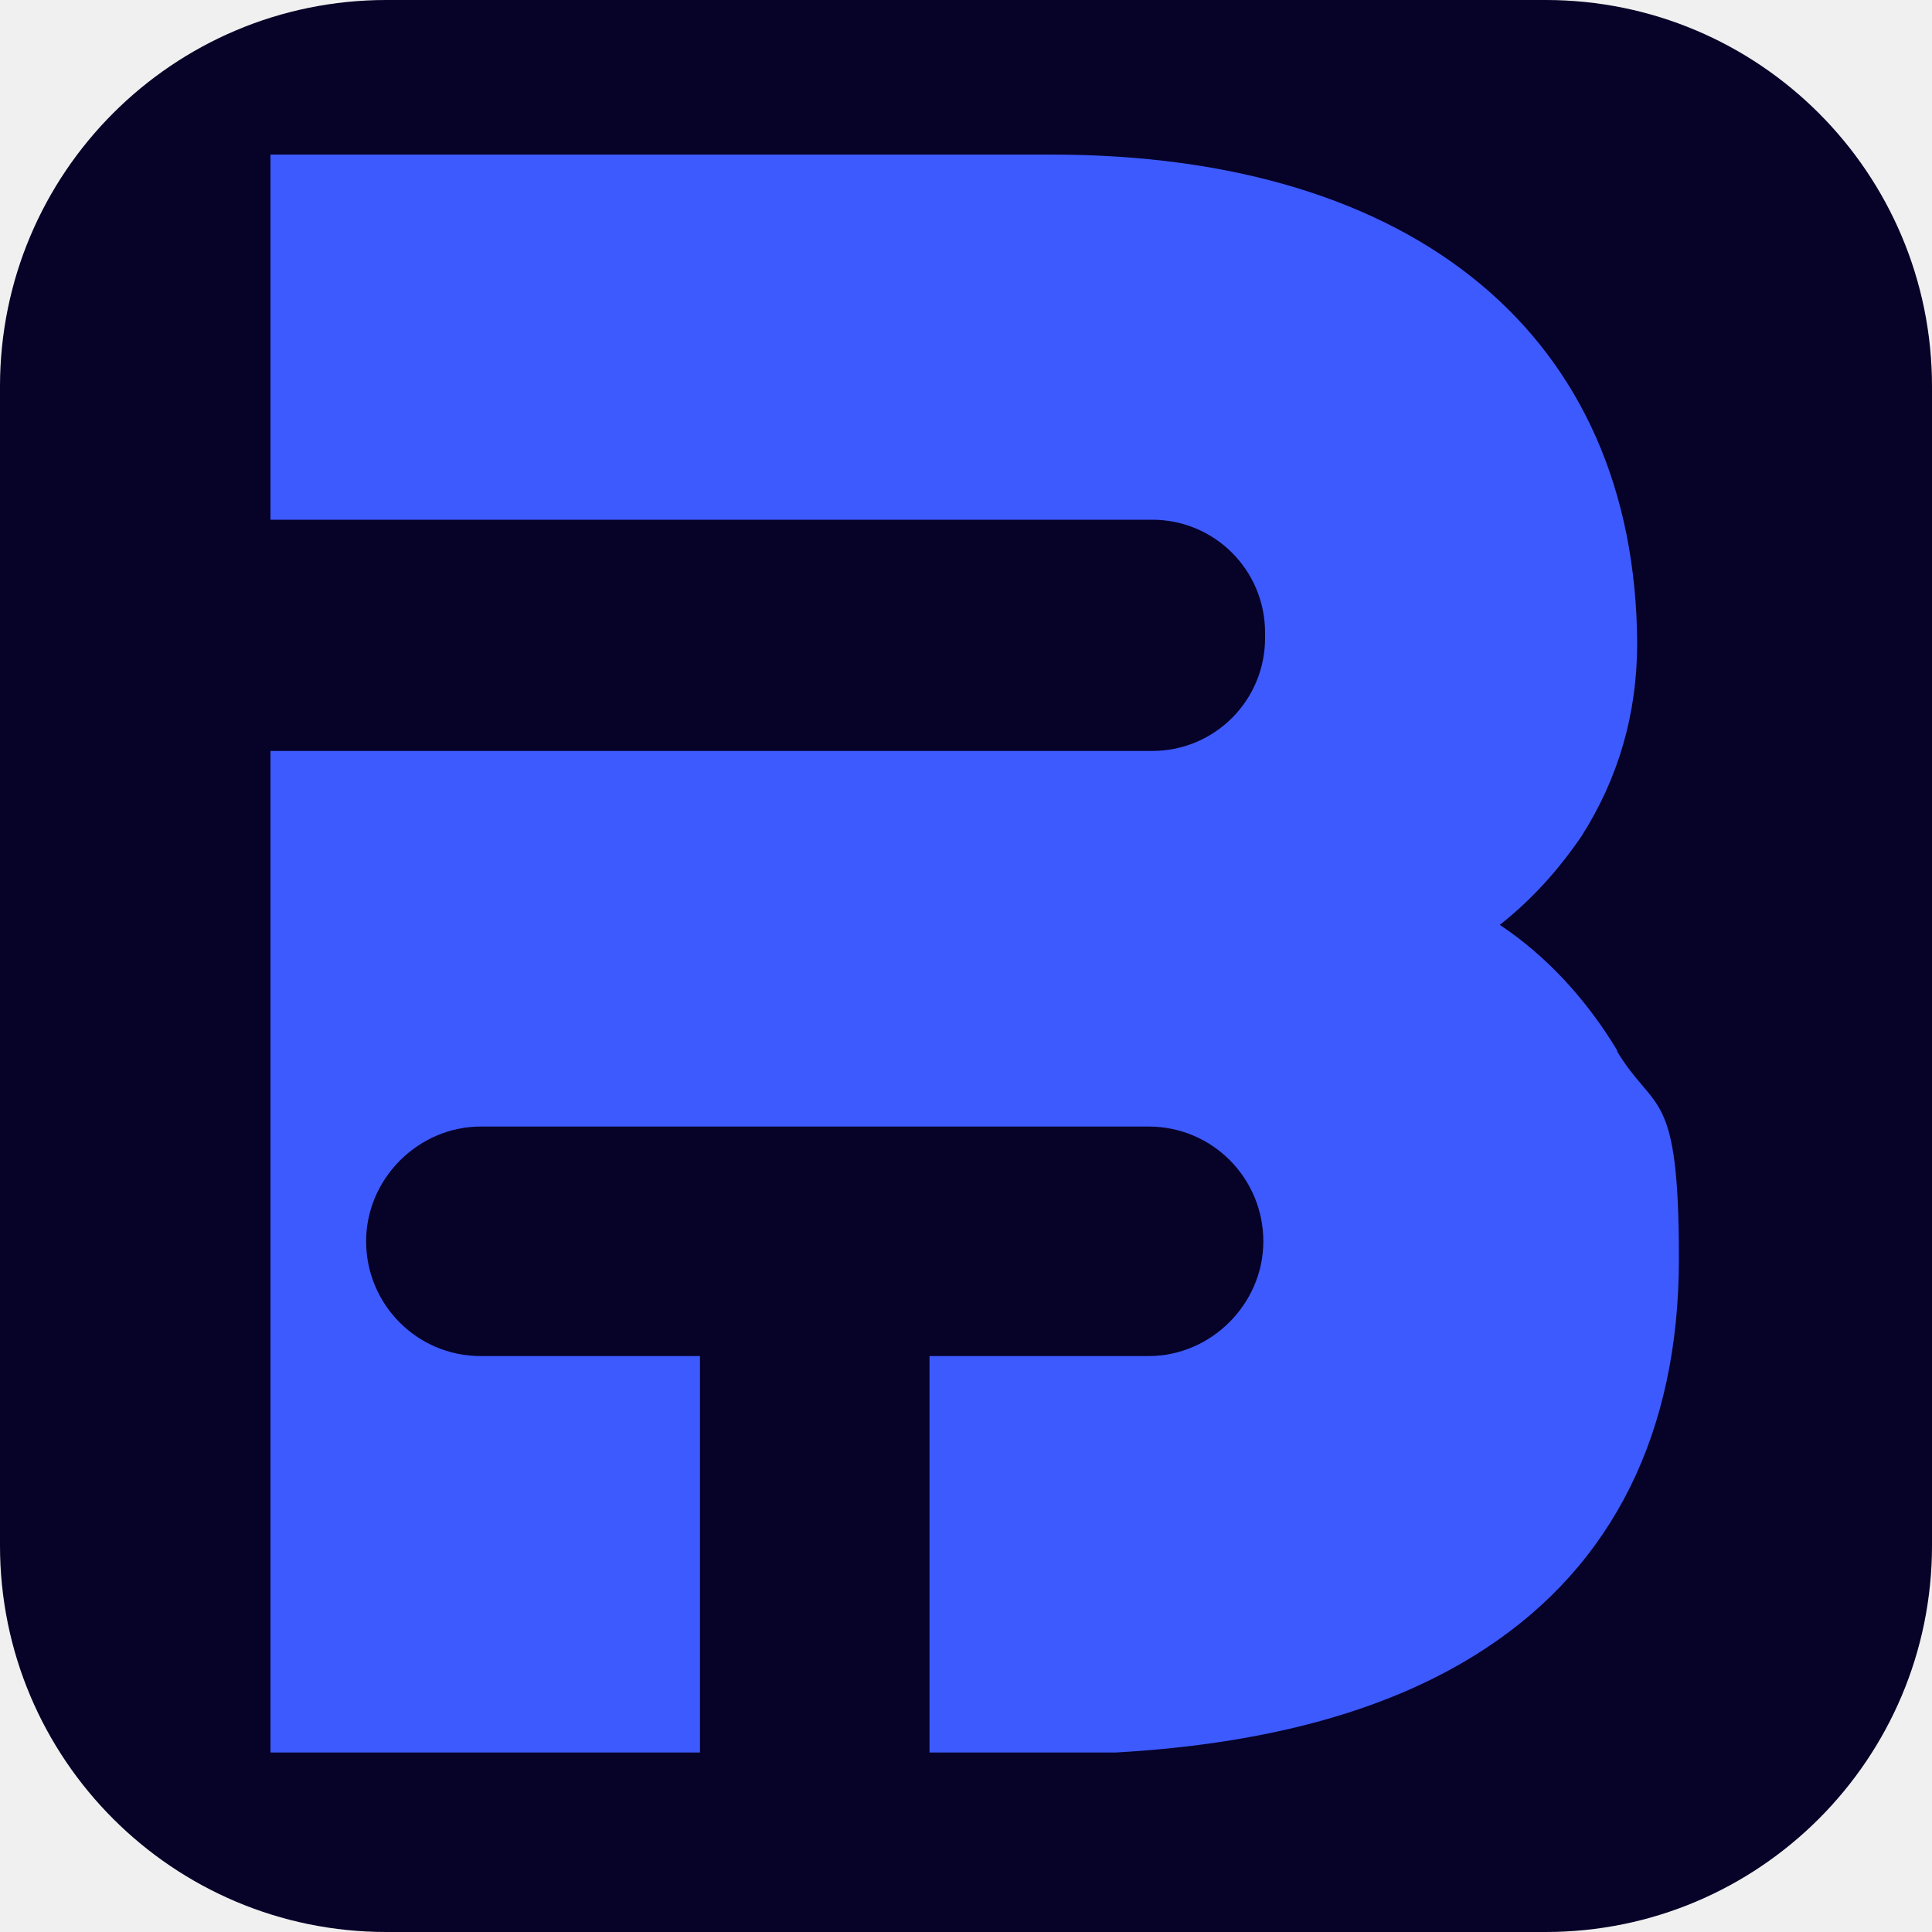
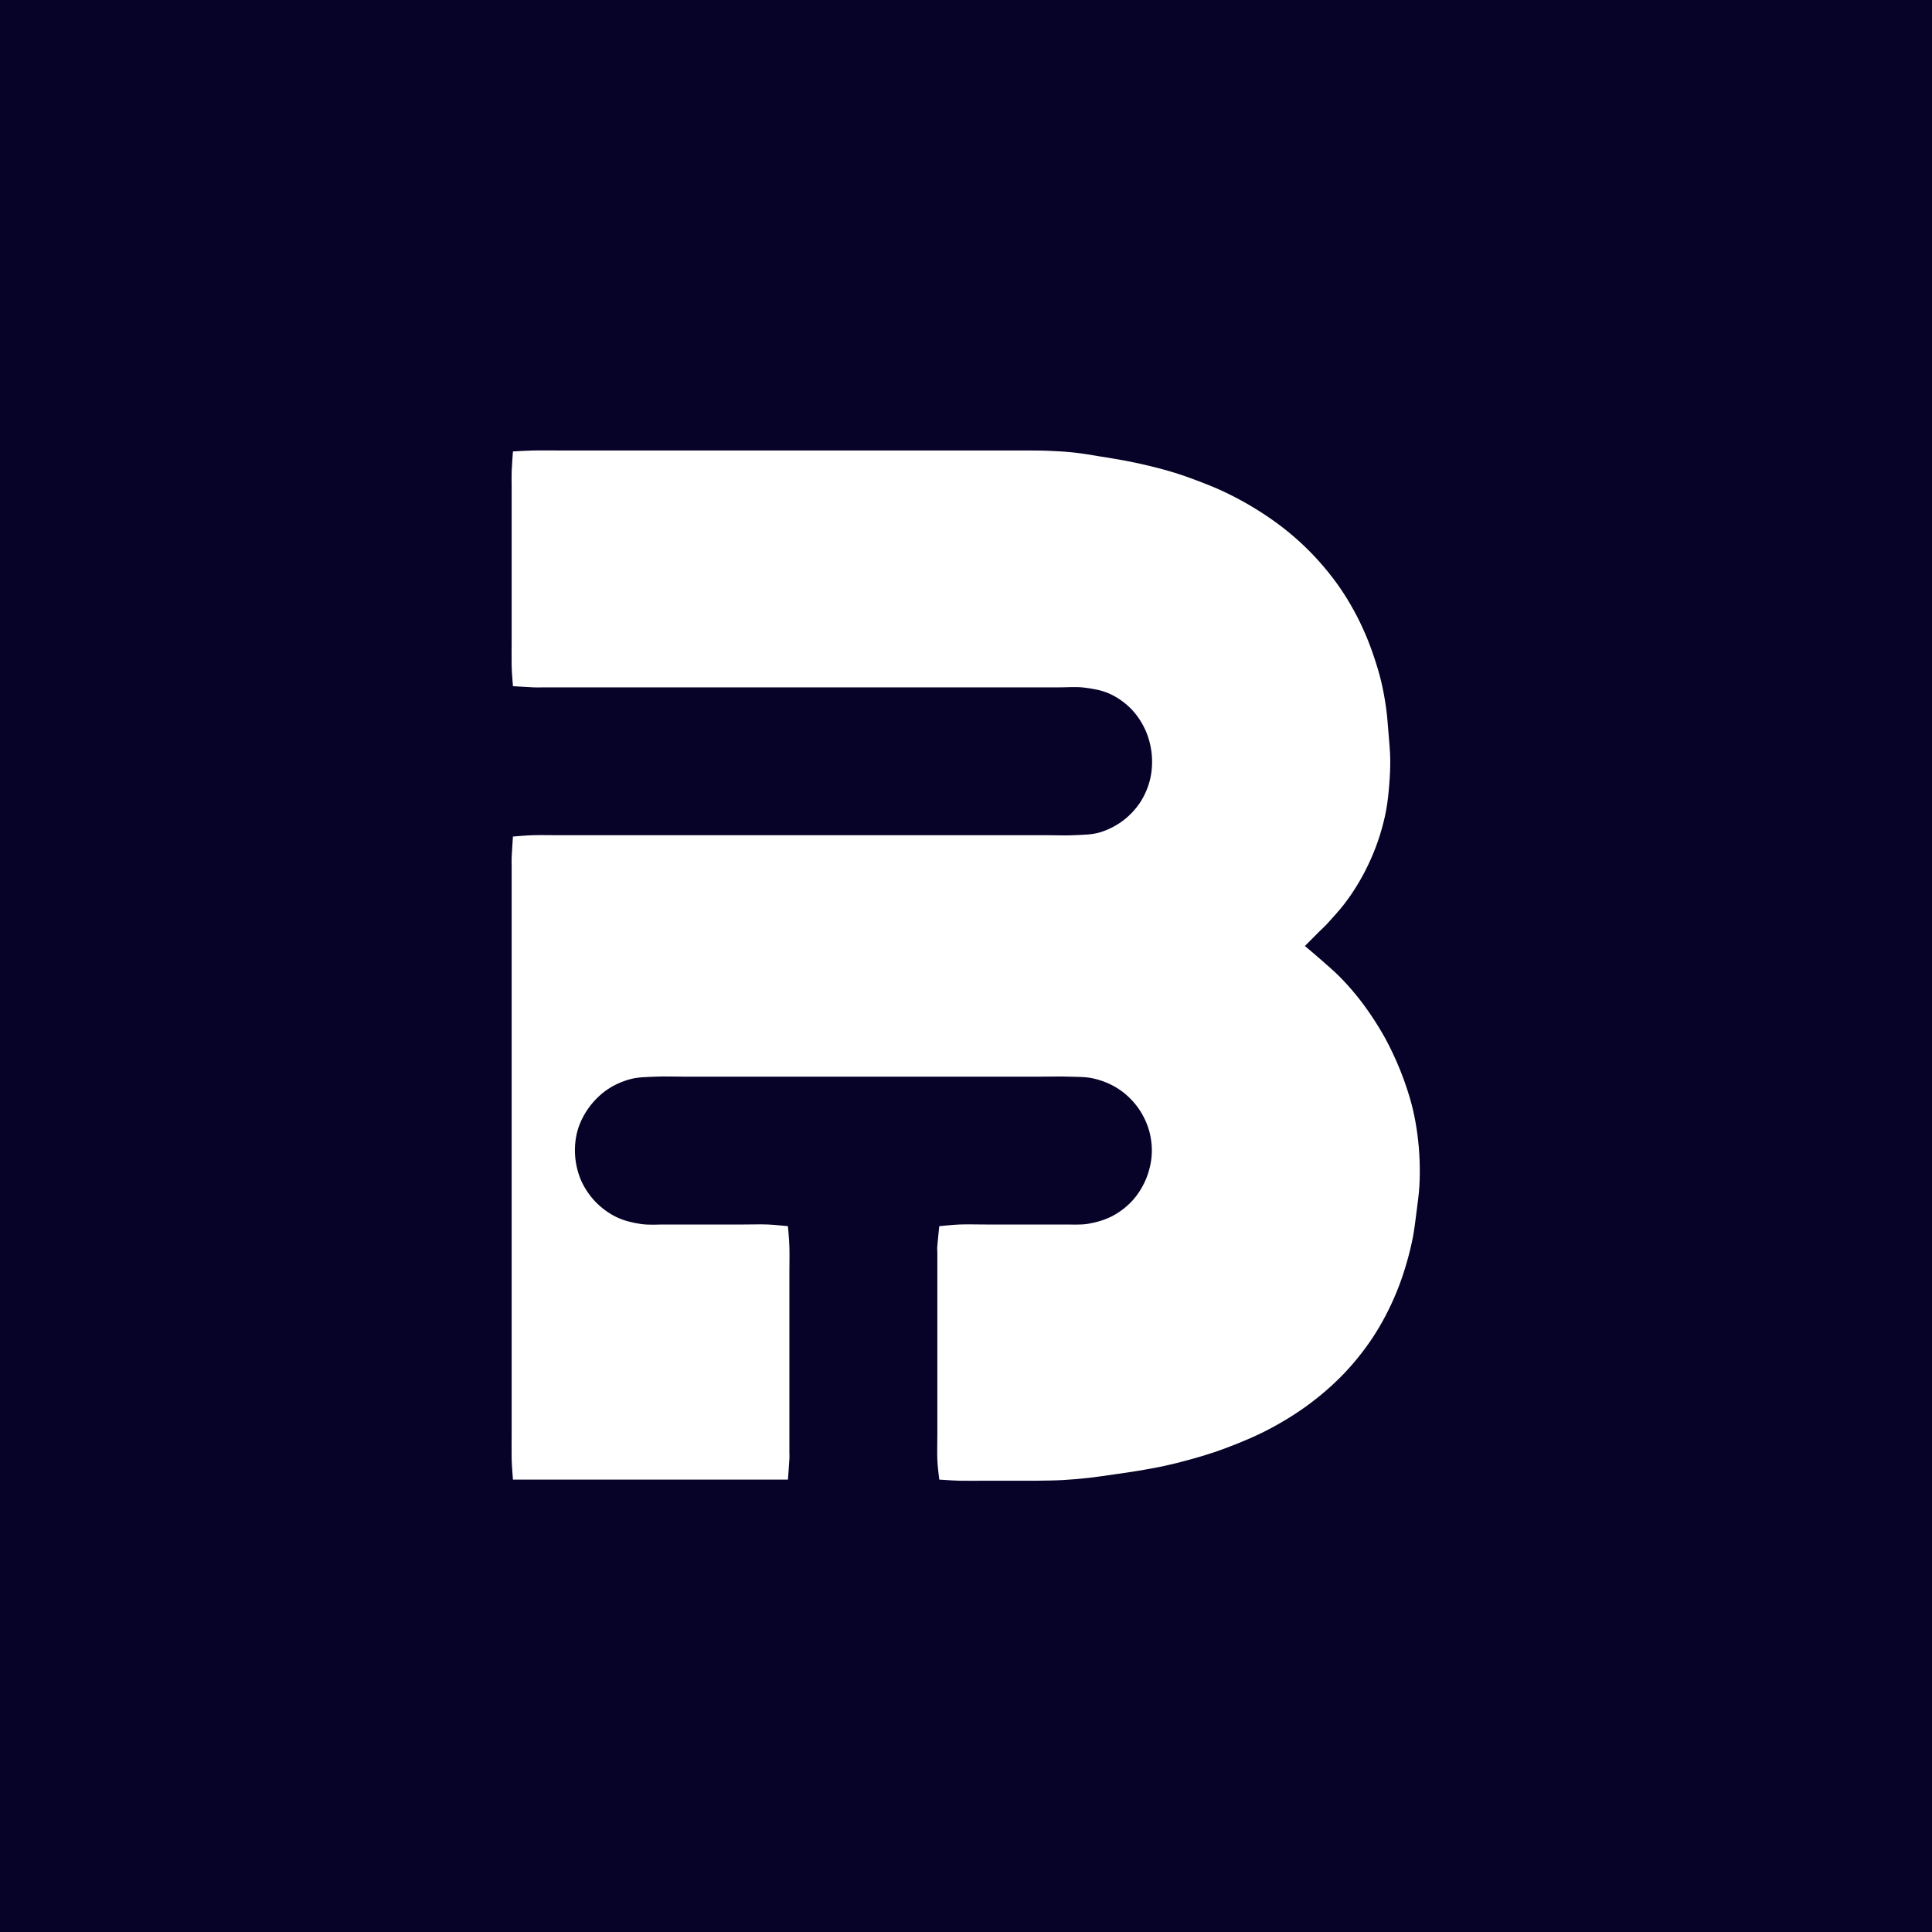
- <svg xmlns="http://www.w3.org/2000/svg" viewBox="0 0 100 100">
-   <rect width="100" height="100" rx="20" fill="#060228" />
-   <g transform="translate(14 8) scale(.9)" fill="#3D5AFE">
-     <path d="M77.5,51.6c-1.8-3-4.1-5.5-6.8-7.3,1.9-1.5,3.4-3.2,4.7-5.1,2.1-3.3,3.2-7,3.2-11.1C78.5,10.5,65.9,0,44.9,0H0v21h50.7c3.6,0,6.5,2.9,6.5,6.5v.3c0,3.6-2.9,6.5-6.5,6.5H0v57.6h24.7v-22.8h-12.6c-3.7,0-6.6-3-6.6-6.6s3-6.6,6.6-6.6h38.4c3.7,0,6.6,3,6.6,6.6s-3,6.6-6.6,6.6h-12.6v22.8h10.7c8.9-.5,16-2.5,21.3-6,7.3-4.8,11.1-12.4,11.1-22.4s-1.4-8.3-3.6-12Z" />
-   </g>
+ <svg xmlns="http://www.w3.org/2000/svg" viewBox="0 0 600 600">
+   <rect width="600" height="600" fill="#060228" />
+   <path fill="#fff" d="M291.70,459.50C291.60,458.48 291.20,455.75 291.10,453.40C291.00,451.05 291.10,448.06 291.10,445.40C291.10,442.73 291.10,440.06 291.10,437.40C291.10,434.73 291.10,432.06 291.10,429.40C291.10,426.73 291.10,424.06 291.10,421.40C291.10,418.73 291.10,416.06 291.10,413.40C291.10,410.73 291.10,408.06 291.10,405.40C291.10,402.73 291.10,400.06 291.10,397.40C291.10,394.73 291.10,391.15 291.10,389.40C291.10,387.65 291.00,388.33 291.10,386.90C291.20,385.46 291.60,381.82 291.70,380.80C292.75,380.71 295.61,380.37 298.00,380.28C300.38,380.19 303.33,380.28 306.00,380.28C308.66,380.28 311.33,380.28 314.00,380.28C316.66,380.28 319.33,380.28 322.00,380.28C324.66,380.28 327.33,380.32 330.00,380.28C332.66,380.24 335.40,380.49 337.99,380.05C340.58,379.60 343.23,378.83 345.54,377.61C347.84,376.39 350.07,374.66 351.81,372.72C353.55,370.78 355.00,368.38 355.98,365.97C356.96,363.55 357.59,360.84 357.70,358.24C357.81,355.64 357.44,352.85 356.64,350.37C355.84,347.89 354.53,345.41 352.93,343.35C351.34,341.28 349.27,339.38 347.07,337.99C344.87,336.59 342.27,335.56 339.72,334.96C337.17,334.35 334.42,334.46 331.76,334.36C329.10,334.27 326.43,334.36 323.76,334.36C321.10,334.36 318.43,334.36 315.76,334.36C313.10,334.36 310.43,334.36 307.76,334.36C305.10,334.36 302.43,334.36 299.76,334.36C297.10,334.36 294.43,334.36 291.76,334.36C289.10,334.36 286.43,334.36 283.76,334.36C281.10,334.36 278.43,334.36 275.76,334.36C273.10,334.36 270.43,334.36 267.76,334.36C265.10,334.36 262.43,334.36 259.76,334.36C257.10,334.36 254.43,334.36 251.76,334.36C249.10,334.36 246.43,334.36 243.76,334.36C241.10,334.36 238.43,334.36 235.76,334.36C233.10,334.36 230.43,334.36 227.76,334.36C225.10,334.36 222.43,334.36 219.76,334.36C217.10,334.36 214.43,334.36 211.76,334.36C209.10,334.36 206.42,334.24 203.76,334.36C201.11,334.49 198.35,334.45 195.82,335.12C193.29,335.79 190.73,336.92 188.58,338.39C186.43,339.86 184.44,341.83 182.91,343.94C181.37,346.05 180.09,348.54 179.38,351.04C178.66,353.55 178.42,356.36 178.61,358.96C178.80,361.57 179.45,364.29 180.50,366.68C181.56,369.06 183.15,371.38 184.96,373.26C186.77,375.13 189.03,376.80 191.37,377.94C193.71,379.09 196.40,379.73 199.00,380.12C201.61,380.51 204.33,380.25 207.00,380.28C209.66,380.31 212.33,380.28 215.00,380.28C217.67,380.28 220.33,380.28 223.00,380.28C225.67,380.28 228.42,380.28 231.00,380.28C233.58,380.28 236.22,380.19 238.50,380.28C240.78,380.37 243.67,380.71 244.70,380.80C244.78,381.86 245.08,384.75 245.15,387.14C245.23,389.53 245.15,392.47 245.15,395.14C245.15,397.80 245.15,400.47 245.15,403.14C245.15,405.80 245.15,408.47 245.15,411.14C245.15,413.80 245.15,416.47 245.15,419.14C245.15,421.80 245.15,424.47 245.15,427.14C245.15,429.80 245.15,432.47 245.15,435.14C245.15,437.80 245.15,440.47 245.15,443.14C245.15,445.80 245.15,449.47 245.15,451.14C245.15,452.80 245.23,451.74 245.15,453.14C245.08,454.53 244.78,458.44 244.70,459.50L159.30,459.50C159.23,458.44 158.97,455.55 158.90,453.16C158.84,450.77 158.90,447.82 158.90,445.16C158.90,442.49 158.90,439.82 158.90,437.16C158.90,434.49 158.90,431.82 158.90,429.16C158.90,426.49 158.90,423.82 158.90,421.16C158.90,418.49 158.90,415.82 158.90,413.16C158.90,410.49 158.90,407.82 158.90,405.16C158.90,402.49 158.90,399.82 158.90,397.16C158.90,394.49 158.90,391.82 158.90,389.16C158.90,386.49 158.90,383.82 158.90,381.16C158.90,378.49 158.90,375.82 158.90,373.16C158.90,370.49 158.90,367.82 158.90,365.16C158.90,362.49 158.90,359.82 158.90,357.16C158.90,354.49 158.90,351.82 158.90,349.16C158.90,346.49 158.90,343.82 158.90,341.16C158.90,338.49 158.90,335.82 158.90,333.16C158.90,330.49 158.90,327.82 158.90,325.16C158.90,322.49 158.90,319.82 158.90,317.16C158.90,314.49 158.90,311.82 158.90,309.16C158.90,306.49 158.90,303.82 158.90,301.16C158.90,298.49 158.90,295.82 158.90,293.16C158.90,290.49 158.90,287.82 158.90,285.16C158.90,282.49 158.90,279.82 158.90,277.16C158.90,274.49 158.90,270.99 158.90,269.16C158.90,267.32 158.84,267.72 158.90,266.16C158.97,264.60 159.23,260.86 159.30,259.80C160.33,259.73 163.13,259.45 165.50,259.38C167.87,259.31 170.83,259.38 173.50,259.38C176.17,259.38 178.83,259.38 181.50,259.38C184.17,259.38 186.83,259.38 189.50,259.38C192.17,259.38 194.83,259.38 197.50,259.38C200.17,259.38 202.83,259.38 205.50,259.38C208.17,259.38 210.83,259.38 213.50,259.38C216.17,259.38 218.83,259.38 221.50,259.38C224.17,259.38 226.83,259.38 229.50,259.38C232.17,259.38 234.83,259.38 237.50,259.38C240.17,259.38 242.83,259.38 245.50,259.38C248.17,259.38 250.83,259.38 253.50,259.38C256.17,259.38 258.83,259.38 261.50,259.38C264.17,259.38 266.83,259.38 269.50,259.38C272.17,259.38 274.83,259.38 277.50,259.38C280.17,259.38 282.83,259.38 285.50,259.38C288.17,259.38 290.83,259.38 293.50,259.38C296.17,259.38 298.83,259.38 301.50,259.38C304.17,259.38 306.83,259.38 309.50,259.38C312.17,259.38 314.83,259.38 317.50,259.38C320.17,259.38 322.83,259.38 325.50,259.38C328.17,259.38 330.85,259.52 333.50,259.38C336.15,259.24 338.92,259.27 341.43,258.54C343.93,257.82 346.44,256.56 348.54,255.02C350.64,253.48 352.59,251.45 354.03,249.28C355.47,247.11 356.58,244.52 357.18,241.98C357.79,239.44 357.93,236.64 357.66,234.04C357.39,231.44 356.67,228.76 355.56,226.40C354.46,224.04 352.87,221.72 351.02,219.88C349.17,218.05 346.84,216.44 344.46,215.39C342.08,214.33 339.35,213.86 336.73,213.54C334.11,213.22 331.40,213.48 328.73,213.47C326.06,213.45 323.40,213.47 320.73,213.47C318.06,213.47 315.40,213.47 312.73,213.47C310.06,213.47 307.40,213.47 304.73,213.47C302.06,213.47 299.40,213.47 296.73,213.47C294.06,213.47 291.40,213.47 288.73,213.47C286.06,213.47 283.40,213.47 280.73,213.47C278.06,213.47 275.40,213.47 272.73,213.47C270.06,213.47 267.40,213.47 264.73,213.47C262.06,213.47 259.40,213.47 256.73,213.47C254.06,213.47 251.40,213.47 248.73,213.47C246.06,213.47 243.40,213.47 240.73,213.47C238.06,213.47 235.40,213.47 232.73,213.47C230.06,213.47 227.40,213.47 224.73,213.47C222.06,213.47 219.40,213.47 216.73,213.47C214.06,213.47 211.40,213.47 208.73,213.47C206.06,213.47 203.40,213.47 200.73,213.47C198.06,213.47 195.40,213.47 192.73,213.47C190.06,213.47 187.40,213.47 184.73,213.47C182.06,213.47 179.40,213.47 176.73,213.47C174.06,213.47 170.56,213.47 168.73,213.47C166.90,213.47 167.30,213.53 165.73,213.47C164.16,213.41 160.37,213.16 159.30,213.10C159.23,212.07 158.97,209.28 158.90,206.92C158.84,204.55 158.90,201.58 158.90,198.92C158.90,196.25 158.90,193.58 158.90,190.92C158.90,188.25 158.90,185.58 158.90,182.92C158.90,180.25 158.90,177.58 158.90,174.92C158.90,172.25 158.90,169.58 158.90,166.92C158.90,164.25 158.90,161.58 158.90,158.92C158.90,156.25 158.90,153.00 158.90,150.92C158.90,148.83 158.84,148.20 158.90,146.42C158.97,144.63 159.23,141.24 159.30,140.20C160.36,140.15 163.29,139.95 165.68,139.90C168.08,139.85 171.02,139.90 173.68,139.90C176.35,139.90 179.02,139.90 181.68,139.90C184.35,139.90 187.02,139.90 189.68,139.90C192.35,139.90 195.02,139.90 197.68,139.90C200.35,139.90 203.02,139.90 205.68,139.90C208.35,139.90 211.02,139.90 213.68,139.90C216.35,139.90 219.02,139.90 221.68,139.90C224.35,139.90 227.02,139.90 229.68,139.90C232.35,139.90 235.02,139.90 237.68,139.90C240.35,139.90 243.02,139.90 245.68,139.90C248.35,139.90 251.02,139.90 253.68,139.90C256.35,139.90 259.02,139.90 261.68,139.90C264.35,139.90 267.02,139.90 269.68,139.90C272.35,139.90 275.02,139.90 277.68,139.90C280.35,139.90 283.02,139.90 285.68,139.90C288.35,139.90 291.02,139.90 293.69,139.90C296.35,139.90 299.02,139.90 301.69,139.90C304.35,139.90 307.02,139.90 309.69,139.90C312.35,139.90 315.02,139.89 317.69,139.90C320.35,139.92 323.02,139.89 325.68,140.00C328.35,140.11 331.01,140.26 333.66,140.55C336.31,140.84 338.94,141.32 341.57,141.74C344.20,142.16 346.83,142.57 349.45,143.07C352.06,143.57 354.67,144.12 357.26,144.76C359.85,145.39 362.43,146.08 364.97,146.87C367.51,147.67 370.01,148.57 372.49,149.52C374.98,150.47 377.45,151.46 379.86,152.59C382.27,153.71 384.64,154.95 386.96,156.26C389.27,157.58 391.53,158.98 393.73,160.47C395.93,161.97 398.08,163.55 400.14,165.24C402.20,166.92 404.19,168.71 406.08,170.58C407.97,172.45 409.78,174.42 411.48,176.46C413.19,178.50 414.82,180.62 416.32,182.82C417.81,185.01 419.20,187.30 420.48,189.63C421.76,191.96 422.92,194.36 423.97,196.80C425.03,199.23 425.95,201.73 426.79,204.25C427.63,206.77 428.40,209.33 429.01,211.92C429.62,214.51 430.08,217.14 430.45,219.77C430.82,222.41 431.00,225.08 431.22,227.73C431.43,230.39 431.71,233.05 431.75,235.71C431.79,238.37 431.65,241.04 431.44,243.69C431.23,246.35 430.96,249.02 430.48,251.63C430.00,254.24 429.33,256.83 428.54,259.36C427.75,261.89 426.80,264.39 425.72,266.81C424.64,269.23 423.44,271.61 422.09,273.89C420.75,276.18 419.26,278.42 417.65,280.53C416.05,282.64 413.78,285.10 412.44,286.58C411.10,288.06 410.81,288.19 409.61,289.40C408.41,290.60 405.98,293.06 405.25,293.79C406.04,294.46 408.20,296.26 409.97,297.82C411.75,299.39 414.02,301.30 415.90,303.18C417.78,305.06 419.56,307.06 421.24,309.12C422.92,311.18 424.49,313.34 425.97,315.55C427.45,317.76 428.86,320.04 430.14,322.36C431.42,324.69 432.57,327.08 433.64,329.51C434.71,331.93 435.68,334.40 436.54,336.91C437.40,339.42 438.18,341.97 438.79,344.56C439.40,347.14 439.86,349.78 440.20,352.41C440.55,355.04 440.77,357.70 440.87,360.35C440.97,363.01 440.96,365.70 440.80,368.35C440.65,371.01 440.25,373.65 439.92,376.29C439.58,378.93 439.29,381.59 438.79,384.20C438.29,386.81 437.65,389.39 436.92,391.94C436.19,394.49 435.37,397.02 434.42,399.49C433.47,401.97 432.40,404.40 431.23,406.78C430.05,409.16 428.76,411.51 427.35,413.76C425.95,416.02 424.41,418.20 422.78,420.30C421.15,422.41 419.41,424.44 417.58,426.37C415.74,428.30 413.80,430.14 411.79,431.88C409.78,433.62 407.68,435.28 405.53,436.83C403.37,438.38 401.12,439.84 398.84,441.20C396.56,442.56 394.22,443.83 391.83,445.00C389.44,446.17 386.99,447.23 384.52,448.23C382.06,449.23 379.56,450.17 377.04,451.02C374.52,451.86 371.97,452.62 369.40,453.32C366.84,454.03 364.25,454.68 361.65,455.25C359.05,455.81 356.42,456.28 353.79,456.72C351.16,457.17 348.52,457.53 345.89,457.90C343.25,458.28 340.61,458.69 337.96,458.98C335.31,459.27 332.65,459.50 329.99,459.65C327.33,459.79 324.67,459.81 322.00,459.85C319.34,459.88 316.67,459.85 314.00,459.85C311.34,459.85 308.67,459.85 306.00,459.85C303.34,459.85 300.39,459.91 298.00,459.85C295.62,459.79 292.75,459.56 291.70,459.50Z" />
</svg>
